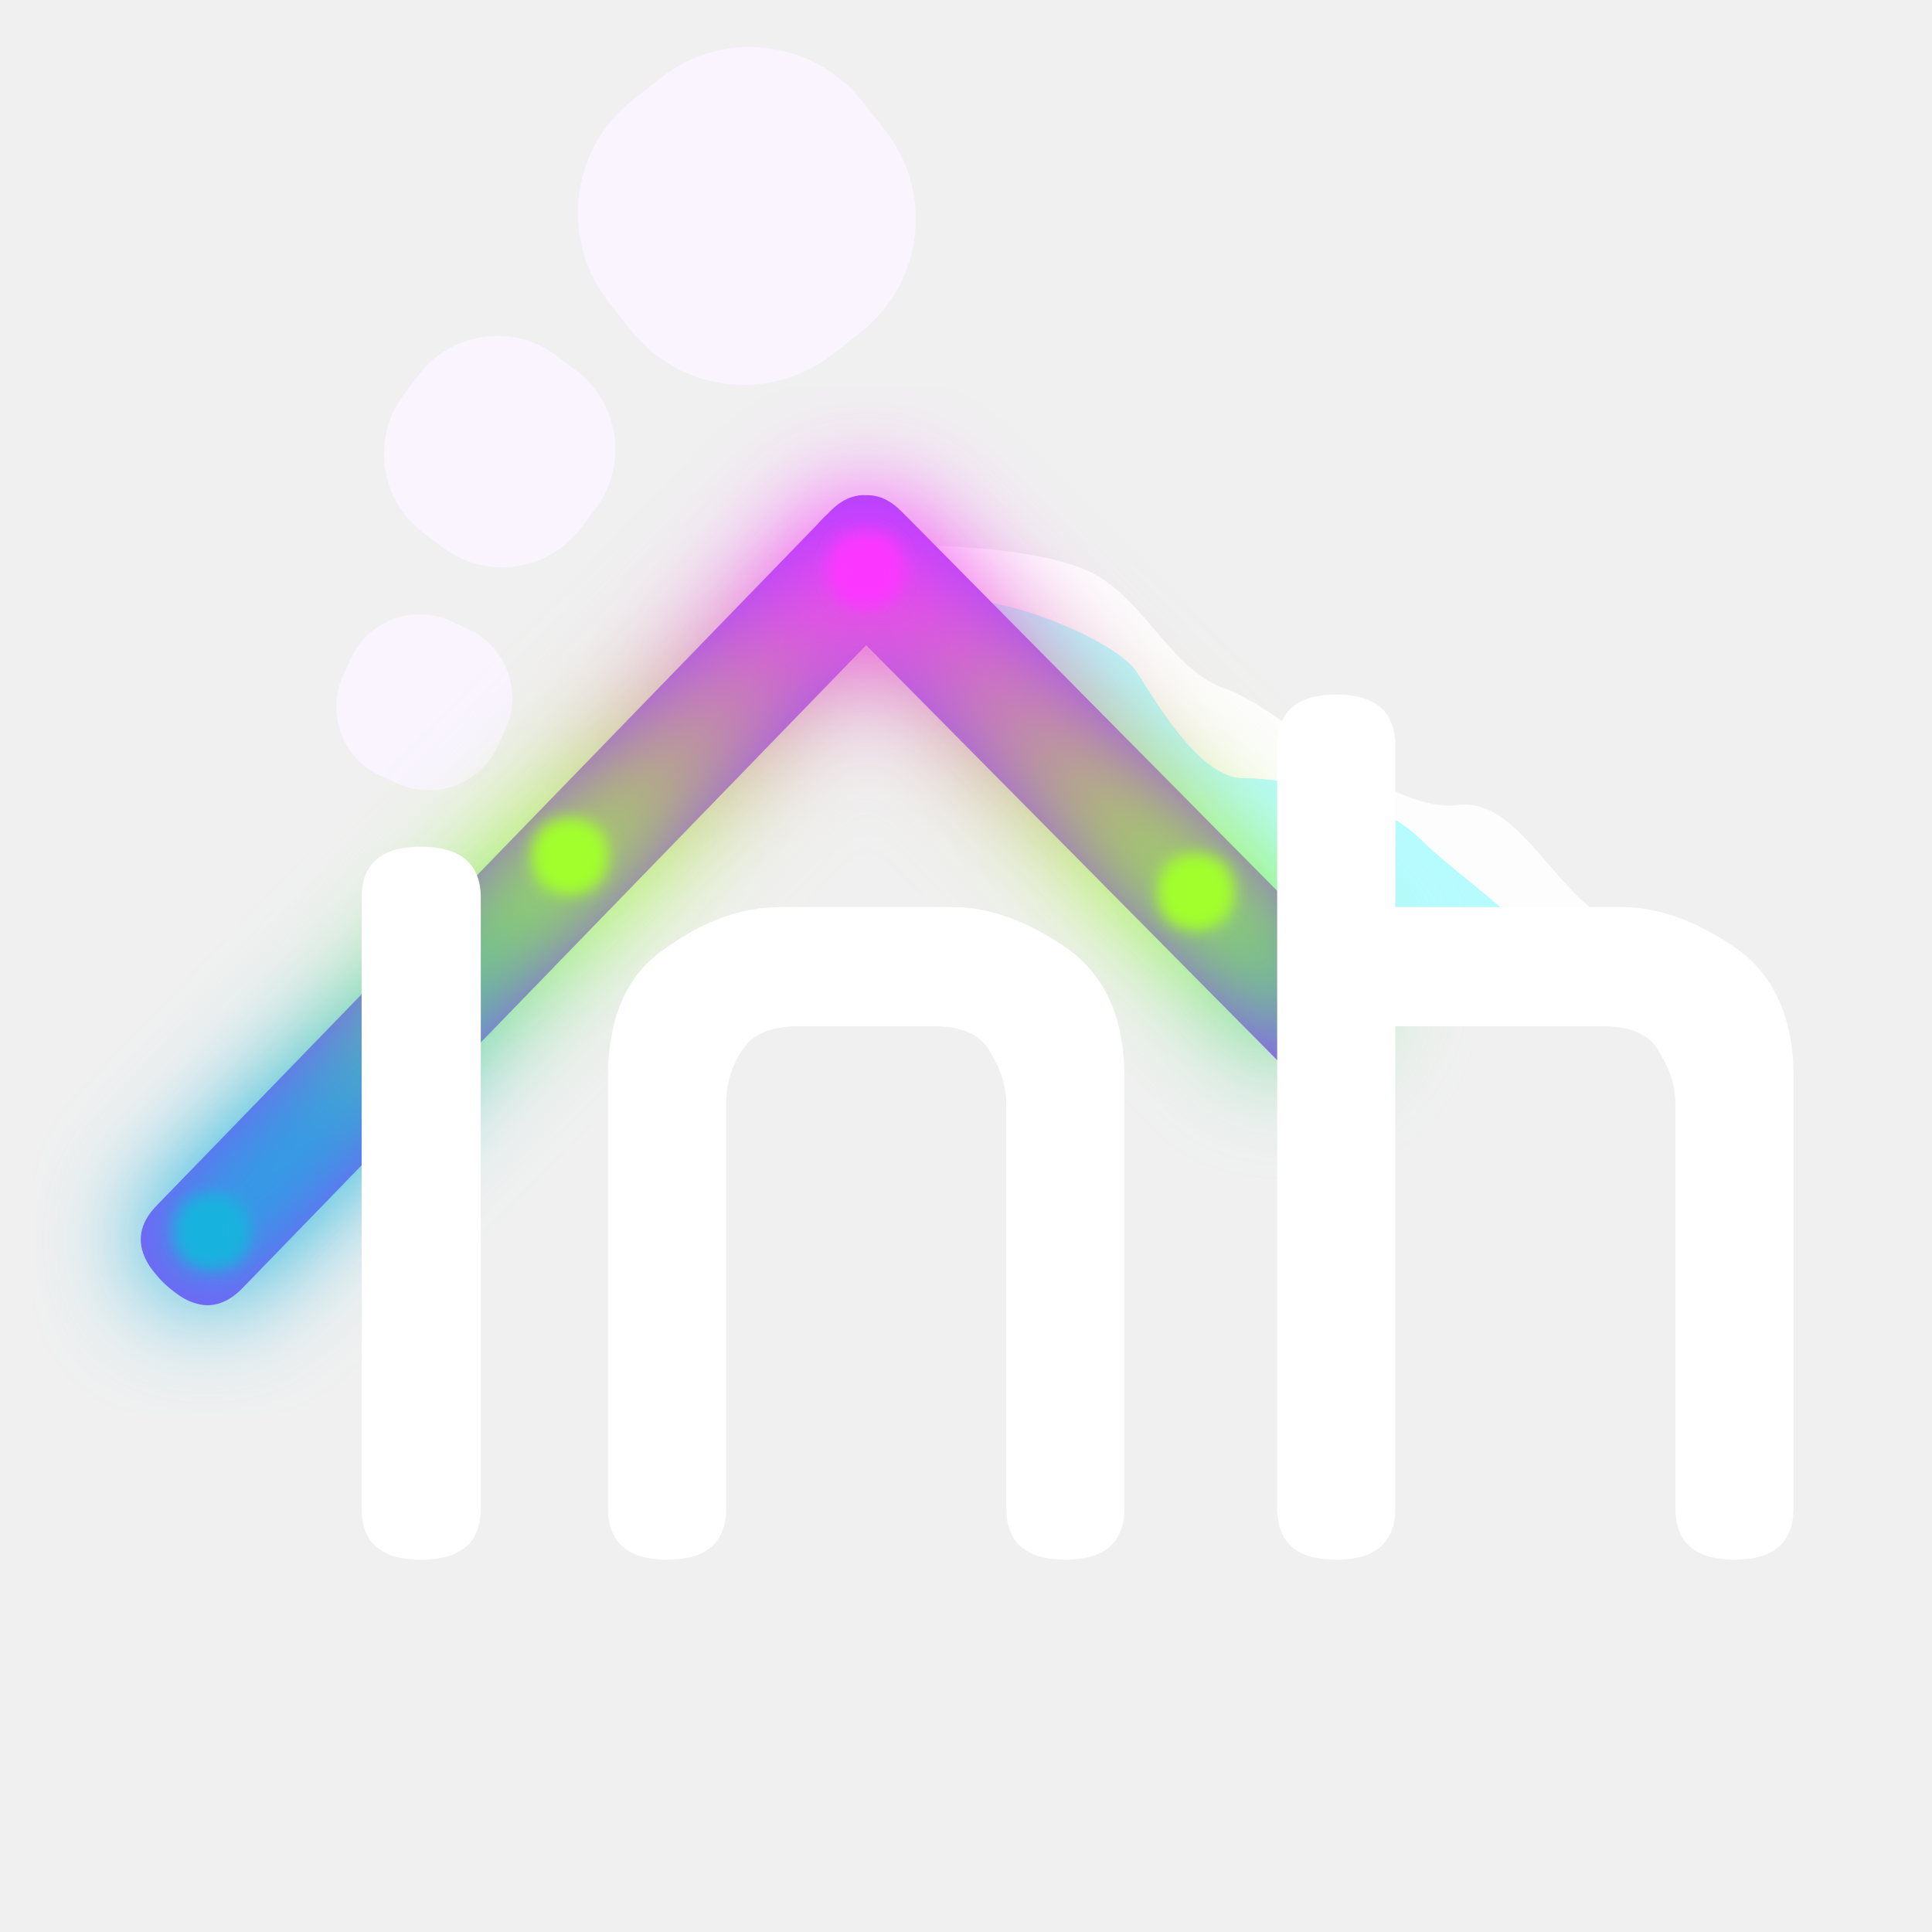
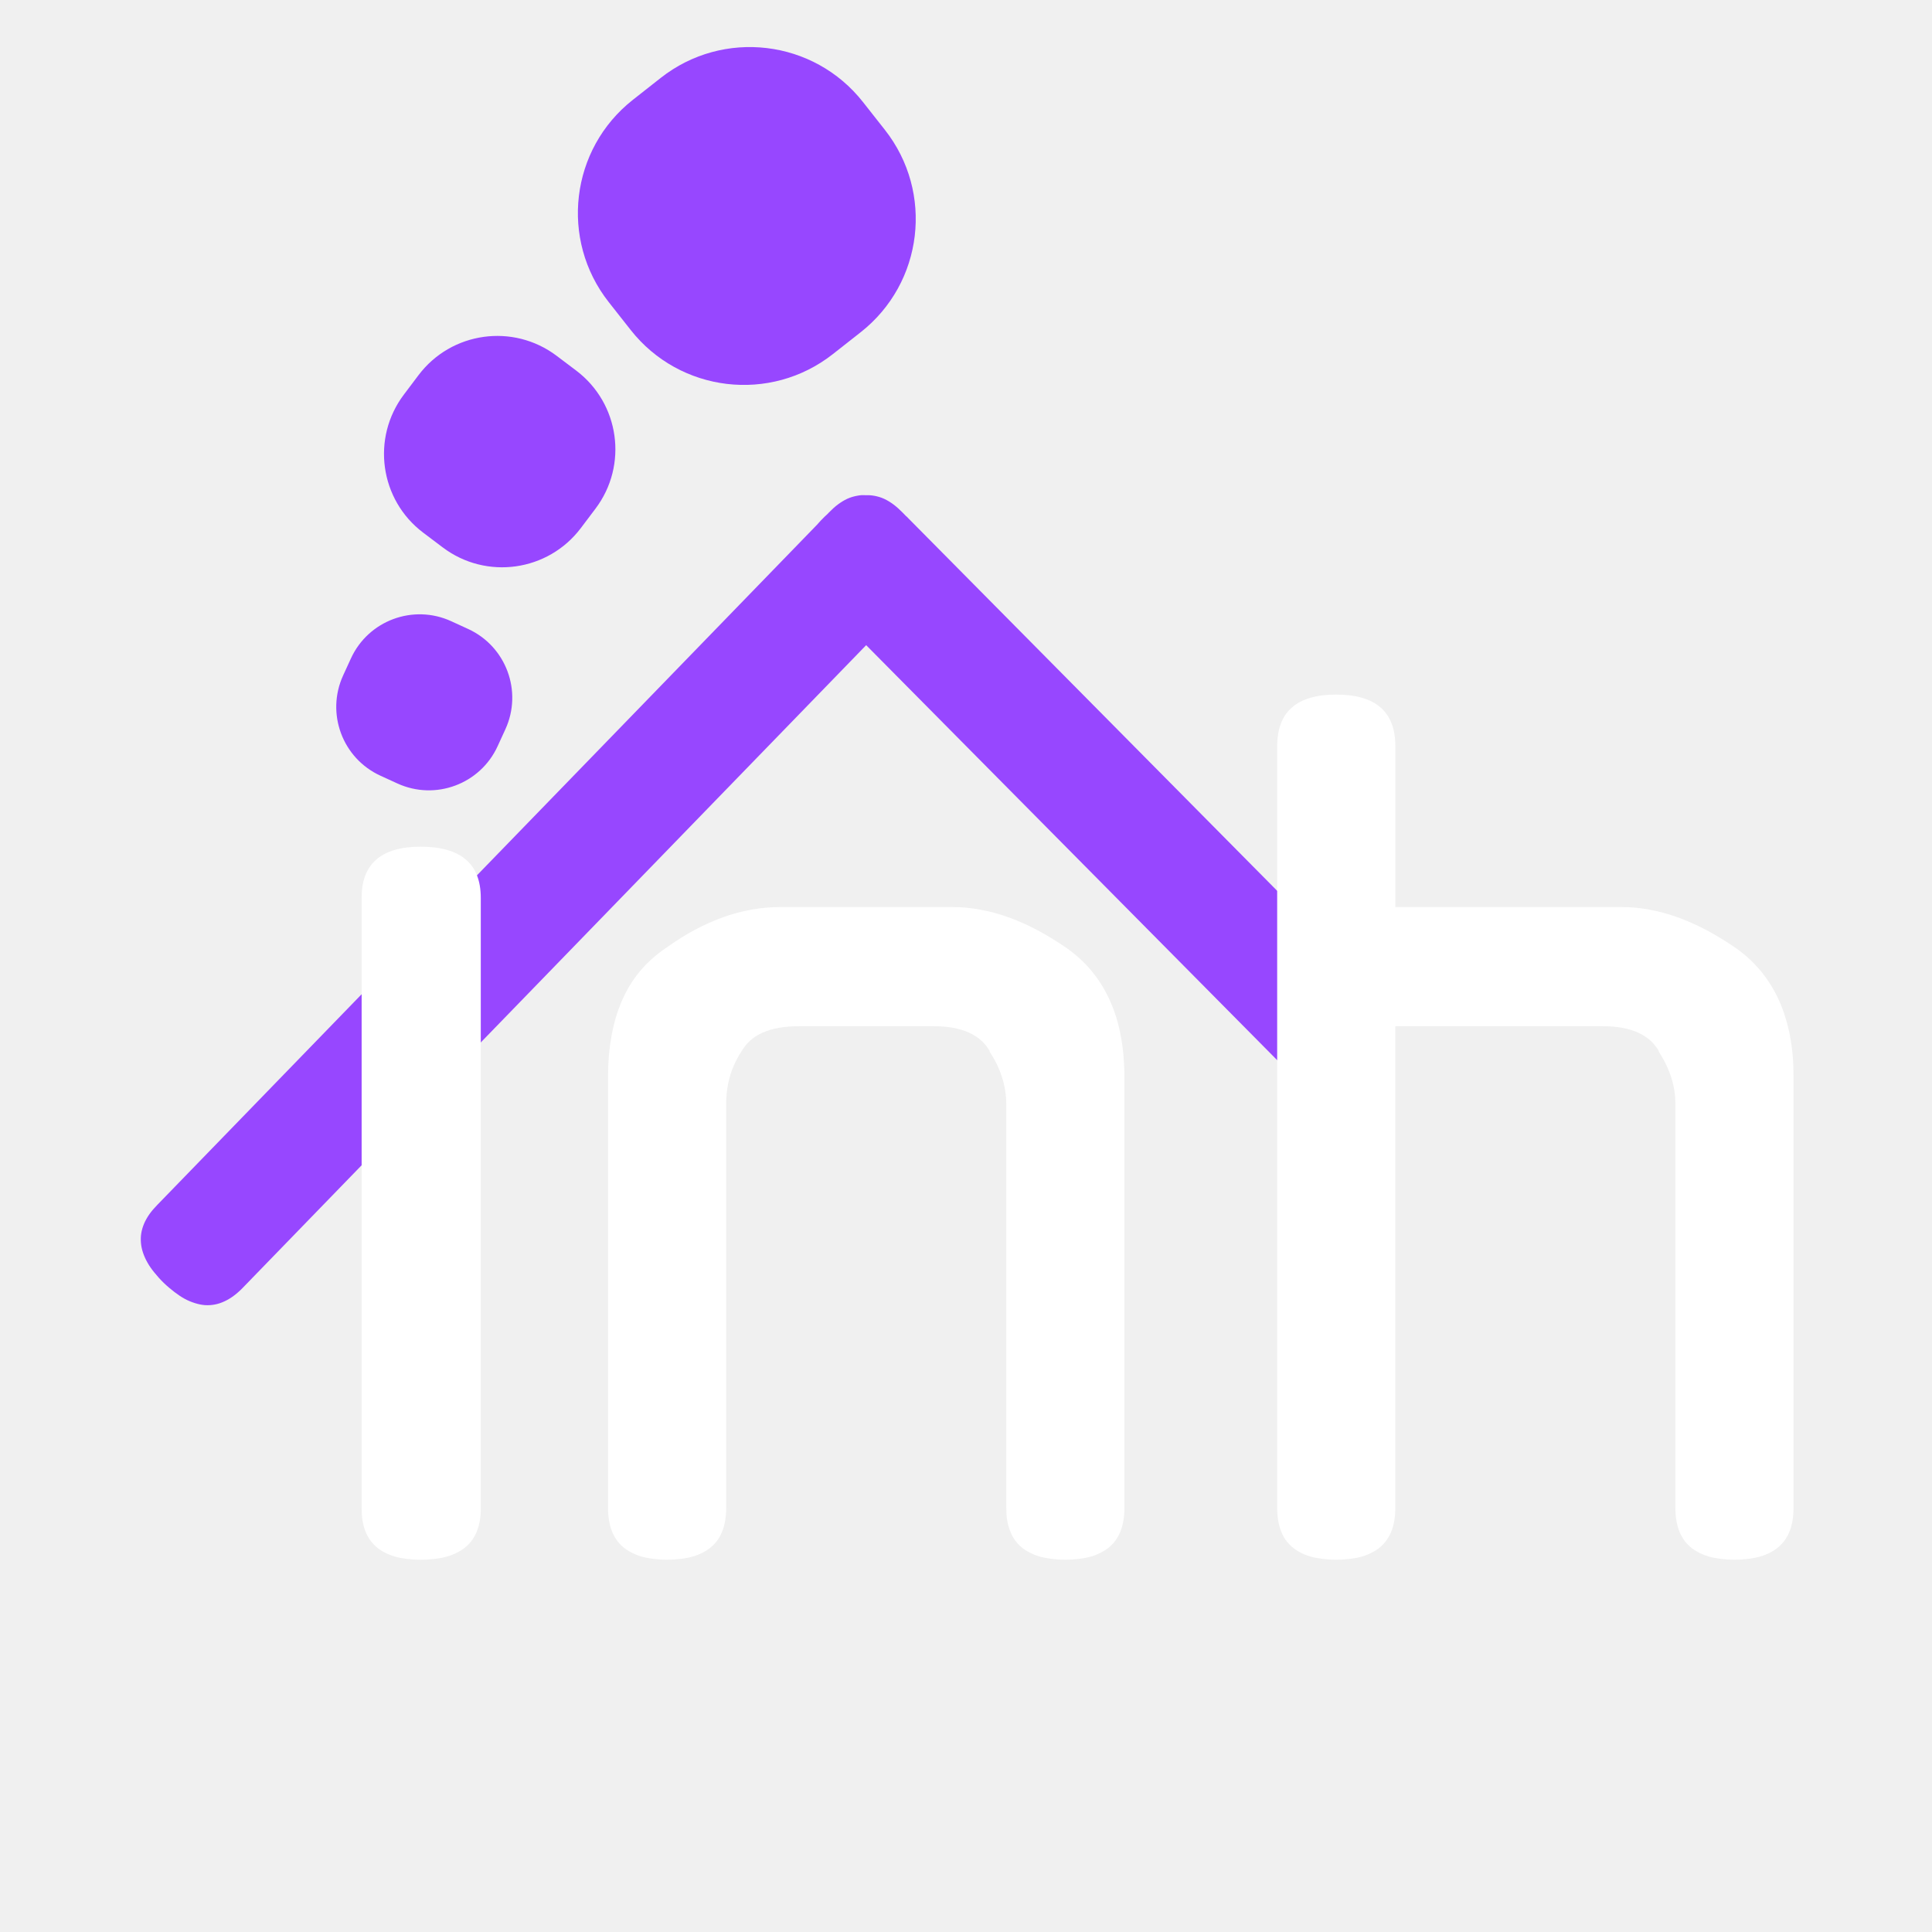
- <svg xmlns="http://www.w3.org/2000/svg" width="108" height="108" viewBox="0 0 108 108" fill="#fff">
-   <g clip-path="url(#clip0_1167_1821)">
-     <g style="mix-blend-mode:screen">
-       <path d="M51.5 30.5C53.667 30.5 58.6 30.8 61 32C64 33.5 65.5 37.5 68.5 38.5C71.5 39.5 77.5 45.5 81.5 45C85.5 44.5 87.5 52 92 52C91.333 52.667 88.7 54.3 83.5 55.5C77 57 71 50 65.5 47.5C61.1 45.5 54.333 35.333 51.5 30.5Z" fill="#D9D9D9" />
-     </g>
-     <path d="M53.5 33.5C57 33.5 62.5 36 63.5 37.5C64.5 39 67 43.5 69.5 43.5C72 43.5 77 44.5 79.5 47C82 49.5 90.5 55 85.5 55.5C80.5 56 64 51 60.5 46C57.7 42 54.667 36 53.5 33.5Z" fill="#B7FBFF" />
+ <svg xmlns="http://www.w3.org/2000/svg" width="108" height="108" viewBox="0 0 108 108" fill="none">
+   <g clip-path="url(#clip0_1167_1780)">
    <path d="M48.151 27.68C48.062 27.686 47.972 27.702 47.883 27.719C47.706 27.754 47.53 27.806 47.356 27.886C47.182 27.967 47.012 28.072 46.842 28.198C46.672 28.324 46.507 28.475 46.341 28.646L46.248 28.743C46.195 28.791 46.142 28.837 46.09 28.889C45.937 29.037 45.8 29.186 45.672 29.333L8.785 67.363C8.619 67.534 8.471 67.704 8.349 67.878C8.229 68.051 8.13 68.225 8.055 68.401C7.98 68.577 7.927 68.758 7.897 68.936C7.867 69.115 7.864 69.295 7.879 69.477C7.894 69.659 7.933 69.838 7.993 70.022C8.054 70.206 8.138 70.393 8.244 70.58C8.348 70.768 8.478 70.95 8.631 71.138C8.783 71.326 8.956 71.522 9.154 71.714C9.354 71.908 9.559 72.078 9.756 72.228C9.952 72.377 10.143 72.508 10.336 72.611C10.528 72.714 10.719 72.79 10.907 72.848C11.095 72.906 11.281 72.946 11.465 72.958C11.649 72.97 11.831 72.957 12.01 72.923C12.19 72.889 12.363 72.831 12.537 72.751C12.713 72.671 12.885 72.569 13.056 72.443C13.226 72.317 13.396 72.17 13.561 71.999L48.419 36.065L71.974 59.848C72.142 60.017 72.309 60.166 72.479 60.292C72.65 60.418 72.823 60.52 72.998 60.6C73.172 60.68 73.351 60.742 73.529 60.776C73.709 60.81 73.891 60.819 74.075 60.807C74.258 60.795 74.44 60.755 74.628 60.697C74.816 60.639 75.007 60.562 75.2 60.46C75.393 60.357 75.583 60.231 75.78 60.082C75.976 59.932 76.181 59.759 76.382 59.563C76.579 59.372 76.752 59.181 76.905 58.992C77.058 58.804 77.186 58.618 77.292 58.43C77.398 58.243 77.481 58.056 77.542 57.872C77.604 57.688 77.645 57.509 77.662 57.327C77.677 57.146 77.669 56.965 77.639 56.786C77.61 56.607 77.556 56.43 77.481 56.254C77.406 56.078 77.308 55.901 77.187 55.727C77.066 55.554 76.924 55.383 76.757 55.213L50.794 28.991C50.76 28.957 50.733 28.924 50.697 28.89C50.681 28.874 50.665 28.865 50.649 28.851L50.451 28.648C50.283 28.479 50.115 28.326 49.946 28.2C49.775 28.074 49.605 27.969 49.431 27.888C49.257 27.807 49.081 27.756 48.904 27.721C48.745 27.69 48.587 27.677 48.425 27.682C48.406 27.681 48.387 27.683 48.368 27.682C48.297 27.68 48.222 27.675 48.151 27.68Z" fill="#9747FF" />
-     <g style="mix-blend-mode:screen">
-       <path d="M26.168 35.159L25.221 34.725C23.098 33.753 20.588 34.686 19.616 36.809L19.182 37.756C18.209 39.879 19.142 42.389 21.266 43.362L22.212 43.795C24.336 44.768 26.846 43.835 27.818 41.712L28.252 40.765C29.224 38.641 28.291 36.132 26.168 35.159Z" fill="#9747FF" />
-       <path d="M23.659 29.778L24.748 30.6C27.179 32.434 30.637 31.95 32.47 29.519L33.288 28.435C35.122 26.004 34.638 22.547 32.207 20.713L31.117 19.891C28.686 18.057 25.229 18.541 23.395 20.972L22.578 22.056C20.744 24.487 21.228 27.945 23.659 29.778Z" fill="#9747FF" />
-       <path d="M46.56 19.793L48.118 18.567C51.613 15.817 52.216 10.756 49.467 7.261L48.24 5.703C45.491 2.209 40.429 1.605 36.935 4.355L35.377 5.581C31.882 8.331 31.279 13.393 34.028 16.887L35.255 18.445C38.004 21.939 43.066 22.543 46.56 19.793Z" fill="#9747FF" />
-     </g>
-     <g filter="url(#filter0_f_1167_1821)">
-       <mask id="path-7-inside-1_1167_1821" fill="white">
-         <path d="M47.883 27.719C47.972 27.702 48.062 27.686 48.151 27.68C48.222 27.675 48.297 27.68 48.368 27.682C48.387 27.683 48.406 27.681 48.425 27.682C48.587 27.677 48.745 27.69 48.904 27.721C49.081 27.756 49.257 27.807 49.431 27.888C49.605 27.969 49.775 28.074 49.946 28.2C50.115 28.326 50.283 28.479 50.451 28.648L50.649 28.851C50.665 28.865 50.681 28.874 50.697 28.89C50.733 28.924 50.76 28.957 50.794 28.991L76.757 55.213L71.974 59.848L48.419 36.065L13.561 71.999C13.396 72.17 13.226 72.317 13.056 72.443C12.885 72.569 12.713 72.671 12.537 72.751C12.363 72.831 12.19 72.889 12.01 72.923C11.831 72.957 11.649 72.97 11.465 72.958C11.281 72.946 11.095 72.906 10.907 72.848C10.719 72.79 10.528 72.714 10.336 72.611C10.143 72.508 9.952 72.377 9.756 72.228C9.559 72.078 9.354 71.908 9.154 71.714C8.956 71.522 8.783 71.326 8.631 71.138C8.478 70.95 8.348 70.768 8.244 70.58C8.138 70.393 8.054 70.206 7.993 70.022C7.933 69.838 7.894 69.659 7.879 69.477C7.864 69.295 7.867 69.115 7.897 68.936C7.927 68.758 7.98 68.577 8.055 68.401C8.13 68.225 8.229 68.051 8.349 67.878C8.471 67.704 8.619 67.534 8.785 67.363L45.672 29.333C45.8 29.186 45.937 29.037 46.09 28.889C46.142 28.837 46.195 28.791 46.248 28.743L46.341 28.646C46.507 28.475 46.672 28.324 46.842 28.198C47.012 28.072 47.182 27.967 47.356 27.886C47.53 27.806 47.706 27.754 47.883 27.719Z" />
-       </mask>
-       <path d="M47.883 27.719C47.972 27.702 48.062 27.686 48.151 27.68C48.222 27.675 48.297 27.68 48.368 27.682C48.387 27.683 48.406 27.681 48.425 27.682C48.587 27.677 48.745 27.69 48.904 27.721C49.081 27.756 49.257 27.807 49.431 27.888C49.605 27.969 49.775 28.074 49.946 28.2C50.115 28.326 50.283 28.479 50.451 28.648L50.649 28.851C50.665 28.865 50.681 28.874 50.697 28.89C50.733 28.924 50.76 28.957 50.794 28.991L76.757 55.213L71.974 59.848L48.419 36.065L13.561 71.999C13.396 72.17 13.226 72.317 13.056 72.443C12.885 72.569 12.713 72.671 12.537 72.751C12.363 72.831 12.19 72.889 12.01 72.923C11.831 72.957 11.649 72.97 11.465 72.958C11.281 72.946 11.095 72.906 10.907 72.848C10.719 72.79 10.528 72.714 10.336 72.611C10.143 72.508 9.952 72.377 9.756 72.228C9.559 72.078 9.354 71.908 9.154 71.714C8.956 71.522 8.783 71.326 8.631 71.138C8.478 70.95 8.348 70.768 8.244 70.58C8.138 70.393 8.054 70.206 7.993 70.022C7.933 69.838 7.894 69.659 7.879 69.477C7.864 69.295 7.867 69.115 7.897 68.936C7.927 68.758 7.98 68.577 8.055 68.401C8.13 68.225 8.229 68.051 8.349 67.878C8.471 67.704 8.619 67.534 8.785 67.363L45.672 29.333C45.8 29.186 45.937 29.037 46.09 28.889C46.142 28.837 46.195 28.791 46.248 28.743L46.341 28.646C46.507 28.475 46.672 28.324 46.842 28.198C47.012 28.072 47.182 27.967 47.356 27.886C47.53 27.806 47.706 27.754 47.883 27.719Z" stroke="url(#paint0_linear_1167_1821)" stroke-width="70" mask="url(#path-7-inside-1_1167_1821)" />
-     </g>
-     <g style="mix-blend-mode:plus-lighter" filter="url(#filter1_f_1167_1821)">
-       <path d="M50.277 32.062L50.277 31.654C50.277 30.741 49.536 30 48.622 30L48.215 30C47.301 30 46.56 30.741 46.56 31.654L46.56 32.062C46.56 32.976 47.301 33.716 48.215 33.716L48.622 33.716C49.536 33.716 50.277 32.976 50.277 32.062Z" fill="#FB37FF" style="mix-blend-mode:hard-light" />
-     </g>
-     <g style="mix-blend-mode:plus-lighter" filter="url(#filter2_f_1167_1821)">
-       <path d="M50.277 32.062L50.277 31.654C50.277 30.741 49.536 30 48.622 30L48.215 30C47.301 30 46.56 30.741 46.56 31.654L46.56 32.062C46.56 32.976 47.301 33.716 48.215 33.716L48.622 33.716C49.536 33.716 50.277 32.976 50.277 32.062Z" fill="#FB37FF" style="mix-blend-mode:hard-light" />
-     </g>
-     <g style="mix-blend-mode:plus-lighter" filter="url(#filter3_f_1167_1821)">
-       <path d="M33.716 48.062L33.716 47.654C33.716 46.741 32.976 46 32.062 46L31.654 46C30.741 46 30 46.741 30 47.654L30 48.062C30 48.976 30.741 49.716 31.654 49.716L32.062 49.716C32.976 49.716 33.716 48.976 33.716 48.062Z" fill="#A2FF2C" style="mix-blend-mode:hard-light" />
-     </g>
-     <g style="mix-blend-mode:plus-lighter" filter="url(#filter4_f_1167_1821)">
-       <path d="M33.716 48.062L33.716 47.654C33.716 46.741 32.976 46 32.062 46L31.654 46C30.741 46 30 46.741 30 47.654L30 48.062C30 48.976 30.741 49.716 31.654 49.716L32.062 49.716C32.976 49.716 33.716 48.976 33.716 48.062Z" fill="#A2FF2C" style="mix-blend-mode:hard-light" />
-     </g>
-     <g style="mix-blend-mode:plus-lighter" filter="url(#filter5_f_1167_1821)">
-       <path d="M68.716 50.062L68.716 49.654C68.716 48.741 67.976 48 67.062 48L66.654 48C65.741 48 65 48.741 65 49.654L65 50.062C65 50.976 65.741 51.716 66.654 51.716L67.062 51.716C67.976 51.716 68.716 50.976 68.716 50.062Z" fill="#A2FF2C" style="mix-blend-mode:hard-light" />
-     </g>
-     <g style="mix-blend-mode:plus-lighter" filter="url(#filter6_f_1167_1821)">
-       <path d="M68.716 50.062L68.716 49.654C68.716 48.741 67.976 48 67.062 48L66.654 48C65.741 48 65 48.741 65 49.654L65 50.062C65 50.976 65.741 51.716 66.654 51.716L67.062 51.716C67.976 51.716 68.716 50.976 68.716 50.062Z" fill="#A2FF2C" style="mix-blend-mode:hard-light" />
-     </g>
-     <g style="mix-blend-mode:plus-lighter" filter="url(#filter7_f_1167_1821)">
-       <path d="M13.716 69.062L13.716 68.654C13.716 67.741 12.976 67 12.062 67L11.654 67C10.741 67 10 67.741 10 68.654L10 69.062C10 69.976 10.741 70.716 11.654 70.716L12.062 70.716C12.976 70.716 13.716 69.976 13.716 69.062Z" fill="#18B2DE" style="mix-blend-mode:hard-light" />
-     </g>
-     <g style="mix-blend-mode:plus-lighter" filter="url(#filter8_f_1167_1821)">
-       <path d="M13.716 69.062L13.716 68.654C13.716 67.741 12.976 67 12.062 67L11.654 67C10.741 67 10 67.741 10 68.654L10 69.062C10 69.976 10.741 70.716 11.654 70.716L12.062 70.716C12.976 70.716 13.716 69.976 13.716 69.062Z" fill="#18B2DE" style="mix-blend-mode:hard-light" />
-     </g>
-     <path d="M23.514 47.331C23.794 47.331 24.06 47.345 24.305 47.375C24.55 47.404 24.776 47.45 24.986 47.51C25.196 47.569 25.387 47.643 25.562 47.733C25.737 47.822 25.897 47.928 26.036 48.047C26.177 48.166 26.301 48.3 26.405 48.45C26.51 48.598 26.595 48.76 26.665 48.938C26.735 49.117 26.788 49.311 26.823 49.519C26.858 49.728 26.876 49.953 26.876 50.192V84.327C26.876 84.566 26.858 84.791 26.823 84.999C26.788 85.208 26.735 85.402 26.665 85.58C26.595 85.759 26.511 85.925 26.405 86.073C26.301 86.222 26.177 86.356 26.036 86.475C25.896 86.594 25.737 86.696 25.562 86.785C25.387 86.874 25.196 86.953 24.986 87.012C24.776 87.073 24.55 87.114 24.305 87.143C24.06 87.172 23.794 87.191 23.514 87.191C23.239 87.191 22.981 87.172 22.74 87.143C22.5 87.114 22.279 87.074 22.072 87.012C21.865 86.952 21.676 86.874 21.505 86.785C21.333 86.696 21.176 86.595 21.039 86.475C20.901 86.356 20.782 86.222 20.678 86.073C20.575 85.925 20.488 85.759 20.419 85.58C20.35 85.402 20.3 85.208 20.265 84.999C20.231 84.791 20.216 84.565 20.216 84.327V50.192C20.216 49.953 20.23 49.728 20.265 49.519C20.299 49.311 20.35 49.117 20.419 48.938C20.488 48.76 20.575 48.598 20.678 48.45C20.781 48.301 20.901 48.167 21.039 48.047C21.176 47.928 21.333 47.822 21.505 47.733C21.676 47.643 21.865 47.569 22.072 47.51C22.279 47.45 22.5 47.404 22.74 47.375C22.981 47.345 23.239 47.331 23.514 47.331Z" />
-     <path d="M43.59 50.706C43.325 50.706 43.06 50.718 42.795 50.741C42.53 50.765 42.265 50.803 42 50.851C41.735 50.899 41.469 50.956 41.205 51.027C40.94 51.099 40.674 51.183 40.41 51.278C40.145 51.373 39.879 51.48 39.615 51.599C39.349 51.718 39.084 51.847 38.82 51.99C38.554 52.133 38.289 52.289 38.025 52.456C37.759 52.622 37.498 52.797 37.234 52.987C36.954 53.177 36.689 53.381 36.447 53.598C36.205 53.816 35.979 54.047 35.774 54.292C35.569 54.537 35.384 54.797 35.217 55.07C35.049 55.342 34.903 55.627 34.773 55.927C34.642 56.227 34.528 56.54 34.43 56.867C34.332 57.195 34.253 57.537 34.188 57.891C34.124 58.246 34.072 58.616 34.039 58.999C34.006 59.381 33.99 59.779 33.99 60.189V84.306C33.99 84.546 34.009 84.773 34.043 84.983C34.077 85.193 34.128 85.388 34.197 85.567C34.266 85.748 34.353 85.914 34.456 86.064C34.559 86.214 34.679 86.348 34.817 86.468C34.955 86.588 35.111 86.69 35.283 86.78C35.455 86.87 35.643 86.948 35.85 87.009C36.057 87.069 36.278 87.111 36.518 87.141C36.758 87.171 37.016 87.189 37.291 87.189C37.566 87.189 37.825 87.171 38.065 87.141C38.306 87.111 38.531 87.069 38.738 87.009C38.945 86.948 39.133 86.87 39.305 86.78C39.477 86.69 39.629 86.588 39.767 86.468C39.905 86.348 40.029 86.214 40.132 86.064C40.235 85.914 40.318 85.748 40.387 85.567C40.456 85.387 40.506 85.193 40.541 84.983C40.575 84.773 40.593 84.546 40.593 84.306V61.741C40.593 61.461 40.611 61.191 40.646 60.928C40.681 60.665 40.735 60.413 40.804 60.168C40.874 59.923 40.964 59.688 41.068 59.46C41.173 59.233 41.293 59.011 41.433 58.801C41.498 58.681 41.575 58.573 41.657 58.467C41.74 58.362 41.83 58.263 41.929 58.173C42.03 58.083 42.137 58.002 42.254 57.927C42.372 57.852 42.498 57.785 42.632 57.725C42.767 57.664 42.914 57.612 43.067 57.566C43.22 57.522 43.381 57.482 43.55 57.453C43.72 57.423 43.899 57.402 44.086 57.387C44.273 57.372 44.47 57.365 44.675 57.365H52.172C52.371 57.365 52.565 57.372 52.747 57.387C52.93 57.402 53.104 57.423 53.27 57.453C53.437 57.482 53.595 57.522 53.745 57.566C53.895 57.612 54.034 57.664 54.167 57.725C54.299 57.785 54.424 57.852 54.54 57.927C54.656 58.002 54.762 58.084 54.861 58.173C54.959 58.263 55.051 58.362 55.133 58.467C55.214 58.572 55.288 58.681 55.352 58.801L55.291 58.744C55.451 58.984 55.593 59.225 55.713 59.47C55.833 59.715 55.931 59.962 56.011 60.212C56.091 60.462 56.151 60.717 56.191 60.972C56.231 61.227 56.253 61.482 56.253 61.741V84.306C56.253 84.546 56.266 84.773 56.301 84.983C56.335 85.193 56.391 85.388 56.459 85.567C56.528 85.748 56.611 85.914 56.715 86.064C56.817 86.214 56.937 86.348 57.075 86.468C57.213 86.588 57.369 86.69 57.541 86.78C57.713 86.87 57.902 86.948 58.108 87.009C58.315 87.069 58.54 87.111 58.781 87.141C59.022 87.171 59.279 87.189 59.555 87.189C59.829 87.189 60.088 87.171 60.329 87.141C60.569 87.111 60.79 87.069 60.996 87.009C61.203 86.948 61.392 86.87 61.563 86.78C61.735 86.69 61.892 86.588 62.029 86.468C62.167 86.348 62.286 86.214 62.39 86.064C62.493 85.914 62.581 85.748 62.649 85.567C62.718 85.387 62.768 85.193 62.803 84.983C62.837 84.773 62.856 84.546 62.856 84.306V60.189C62.856 59.779 62.837 59.38 62.803 58.999C62.769 58.616 62.717 58.246 62.649 57.891C62.582 57.537 62.501 57.195 62.398 56.867C62.297 56.54 62.177 56.227 62.042 55.927C61.907 55.627 61.758 55.343 61.59 55.07C61.421 54.798 61.234 54.537 61.032 54.292C60.83 54.047 60.609 53.815 60.373 53.598C60.136 53.38 59.882 53.177 59.613 52.987C59.338 52.797 59.063 52.621 58.791 52.456C58.519 52.29 58.248 52.133 57.978 51.99C57.709 51.847 57.441 51.718 57.174 51.599C56.906 51.479 56.639 51.372 56.373 51.278C56.108 51.183 55.845 51.099 55.583 51.027C55.32 50.956 55.06 50.899 54.8 50.851C54.54 50.803 54.28 50.765 54.022 50.741C53.764 50.718 53.508 50.706 53.253 50.706H43.59Z" />
-     <path d="M74.697 38.828C74.422 38.828 74.164 38.842 73.923 38.872C73.683 38.902 73.457 38.949 73.251 39.008C73.044 39.069 72.855 39.143 72.683 39.233C72.512 39.323 72.359 39.429 72.222 39.549C72.084 39.669 71.96 39.803 71.857 39.953C71.754 40.103 71.671 40.27 71.602 40.45C71.533 40.63 71.483 40.824 71.448 41.034C71.414 41.244 71.395 41.466 71.395 41.707V84.307C71.395 84.547 71.414 84.774 71.448 84.984C71.482 85.194 71.533 85.389 71.602 85.568C71.671 85.749 71.753 85.915 71.857 86.065C71.96 86.215 72.084 86.349 72.222 86.469C72.359 86.589 72.511 86.691 72.683 86.781C72.855 86.871 73.044 86.949 73.251 87.01C73.457 87.07 73.683 87.112 73.923 87.141C74.164 87.171 74.422 87.19 74.697 87.19C74.972 87.19 75.23 87.171 75.471 87.141C75.712 87.112 75.933 87.07 76.138 87.01C76.345 86.949 76.534 86.871 76.706 86.781C76.877 86.691 77.034 86.589 77.172 86.469C77.309 86.349 77.429 86.215 77.532 86.065C77.635 85.915 77.723 85.749 77.792 85.568C77.861 85.388 77.911 85.194 77.946 84.984C77.98 84.774 77.998 84.547 77.998 84.307V57.364L89.578 57.365C89.778 57.365 89.971 57.372 90.154 57.387C90.337 57.402 90.511 57.423 90.677 57.453C90.844 57.482 91.002 57.522 91.151 57.567C91.301 57.612 91.441 57.664 91.573 57.725C91.706 57.785 91.827 57.852 91.942 57.927C92.058 58.002 92.168 58.084 92.267 58.173C92.366 58.263 92.453 58.362 92.535 58.467C92.617 58.572 92.69 58.681 92.754 58.801L92.697 58.744C92.857 58.984 92.995 59.225 93.115 59.47C93.235 59.715 93.338 59.962 93.418 60.212C93.499 60.462 93.559 60.717 93.599 60.972C93.639 61.227 93.656 61.482 93.656 61.741V84.306C93.656 84.546 93.674 84.773 93.709 84.983C93.743 85.193 93.793 85.388 93.862 85.567C93.931 85.748 94.019 85.914 94.122 86.064C94.225 86.214 94.345 86.348 94.482 86.468C94.62 86.588 94.777 86.69 94.948 86.78C95.12 86.87 95.309 86.948 95.516 87.009C95.722 87.069 95.943 87.111 96.183 87.141C96.424 87.171 96.681 87.189 96.957 87.189C97.232 87.189 97.489 87.171 97.731 87.141C97.972 87.111 98.197 87.069 98.403 87.009C98.61 86.948 98.798 86.87 98.971 86.78C99.142 86.69 99.295 86.588 99.433 86.468C99.57 86.348 99.689 86.214 99.793 86.064C99.896 85.914 99.984 85.748 100.052 85.567C100.121 85.387 100.171 85.193 100.206 84.983C100.24 84.773 100.259 84.546 100.259 84.306V60.189C100.259 59.779 100.245 59.38 100.211 58.999C100.177 58.616 100.125 58.246 100.057 57.891C99.99 57.537 99.903 57.195 99.802 56.867C99.7 56.54 99.585 56.227 99.45 55.927C99.315 55.627 99.162 55.343 98.994 55.07C98.825 54.798 98.638 54.537 98.436 54.292C98.233 54.047 98.017 53.815 97.781 53.598C97.545 53.38 97.291 53.177 97.021 52.987C96.746 52.797 96.471 52.621 96.199 52.456C95.927 52.289 95.656 52.133 95.386 51.99C95.116 51.847 94.846 51.718 94.578 51.599C94.31 51.479 94.047 51.372 93.782 51.278C93.517 51.183 93.249 51.099 92.987 51.027C92.725 50.956 92.465 50.899 92.205 50.851C91.945 50.803 91.685 50.765 91.427 50.741C91.169 50.718 90.918 50.706 90.662 50.706H78.002V41.707C78.002 41.467 77.983 41.244 77.949 41.034C77.915 40.824 77.864 40.629 77.795 40.45C77.726 40.27 77.639 40.103 77.536 39.953C77.433 39.803 77.313 39.669 77.175 39.549C77.037 39.429 76.881 39.323 76.709 39.233C76.537 39.143 76.349 39.069 76.142 39.008C75.935 38.948 75.714 38.902 75.474 38.872C75.234 38.843 74.972 38.828 74.697 38.828Z" />
+     <path d="M26.168 35.159L25.221 34.725C23.098 33.753 20.588 34.686 19.616 36.809L19.182 37.756C18.209 39.879 19.142 42.389 21.266 43.362L22.212 43.795C24.336 44.768 26.846 43.835 27.818 41.712L28.252 40.765C29.224 38.641 28.291 36.132 26.168 35.159Z" fill="#9747FF" />
+     <path d="M23.659 29.778L24.748 30.6C27.179 32.434 30.637 31.95 32.47 29.519L33.288 28.435C35.122 26.004 34.638 22.547 32.207 20.713L31.117 19.891C28.686 18.057 25.229 18.541 23.395 20.972L22.578 22.056C20.744 24.487 21.228 27.945 23.659 29.778Z" fill="#9747FF" />
+     <path d="M46.56 19.793L48.118 18.567C51.613 15.817 52.216 10.756 49.467 7.261L48.24 5.703C45.491 2.209 40.429 1.605 36.935 4.355L35.377 5.581C31.882 8.331 31.279 13.393 34.028 16.887L35.255 18.445C38.004 21.939 43.066 22.543 46.56 19.793Z" fill="#9747FF" />
+     <path d="M23.514 47.331C23.794 47.331 24.06 47.345 24.305 47.375C24.55 47.404 24.776 47.45 24.986 47.51C25.196 47.569 25.387 47.643 25.562 47.733C25.737 47.822 25.897 47.928 26.036 48.047C26.177 48.166 26.301 48.3 26.405 48.45C26.51 48.598 26.595 48.76 26.665 48.938C26.735 49.117 26.788 49.311 26.823 49.519C26.858 49.728 26.876 49.953 26.876 50.192V84.327C26.876 84.566 26.858 84.791 26.823 84.999C26.788 85.208 26.735 85.402 26.665 85.58C26.595 85.759 26.511 85.925 26.405 86.073C26.301 86.222 26.177 86.356 26.036 86.475C25.896 86.594 25.737 86.696 25.562 86.785C25.387 86.874 25.196 86.953 24.986 87.012C24.776 87.073 24.55 87.114 24.305 87.143C24.06 87.172 23.794 87.191 23.514 87.191C23.239 87.191 22.981 87.172 22.74 87.143C22.5 87.114 22.279 87.074 22.072 87.012C21.865 86.952 21.676 86.874 21.505 86.785C21.333 86.696 21.176 86.595 21.039 86.475C20.901 86.356 20.782 86.222 20.678 86.073C20.575 85.925 20.488 85.759 20.419 85.58C20.35 85.402 20.3 85.208 20.265 84.999C20.231 84.791 20.216 84.565 20.216 84.327V50.192C20.216 49.953 20.23 49.728 20.265 49.519C20.299 49.311 20.35 49.117 20.419 48.938C20.488 48.76 20.575 48.598 20.678 48.45C20.781 48.301 20.901 48.167 21.039 48.047C21.176 47.928 21.333 47.822 21.505 47.733C21.676 47.643 21.865 47.569 22.072 47.51C22.279 47.45 22.5 47.404 22.74 47.375C22.981 47.345 23.239 47.331 23.514 47.331Z" fill="white" />
+     <path d="M43.59 50.706C43.325 50.706 43.06 50.718 42.795 50.741C42.53 50.765 42.265 50.803 42 50.851C41.735 50.899 41.469 50.956 41.205 51.027C40.94 51.099 40.674 51.183 40.41 51.278C40.145 51.373 39.879 51.48 39.615 51.599C39.349 51.718 39.084 51.847 38.82 51.99C38.554 52.133 38.289 52.289 38.025 52.456C37.759 52.622 37.498 52.797 37.234 52.987C36.954 53.177 36.689 53.381 36.447 53.598C36.205 53.816 35.979 54.047 35.774 54.292C35.569 54.537 35.384 54.797 35.217 55.07C35.049 55.342 34.903 55.627 34.773 55.927C34.642 56.227 34.528 56.54 34.43 56.867C34.332 57.195 34.253 57.537 34.188 57.891C34.124 58.246 34.072 58.616 34.039 58.999C34.006 59.381 33.99 59.779 33.99 60.189V84.306C33.99 84.546 34.009 84.773 34.043 84.983C34.077 85.193 34.128 85.388 34.197 85.567C34.266 85.748 34.353 85.914 34.456 86.064C34.559 86.214 34.679 86.348 34.817 86.468C34.955 86.588 35.111 86.69 35.283 86.78C35.455 86.87 35.643 86.948 35.85 87.009C36.057 87.069 36.278 87.111 36.518 87.141C36.758 87.171 37.016 87.189 37.291 87.189C37.566 87.189 37.825 87.171 38.065 87.141C38.306 87.111 38.531 87.069 38.738 87.009C38.945 86.948 39.133 86.87 39.305 86.78C39.477 86.69 39.629 86.588 39.767 86.468C39.905 86.348 40.029 86.214 40.132 86.064C40.235 85.914 40.318 85.748 40.387 85.567C40.456 85.387 40.506 85.193 40.541 84.983C40.575 84.773 40.593 84.546 40.593 84.306V61.741C40.593 61.461 40.611 61.191 40.646 60.928C40.681 60.665 40.735 60.413 40.804 60.168C40.874 59.923 40.964 59.688 41.068 59.46C41.173 59.233 41.293 59.011 41.433 58.801C41.498 58.681 41.575 58.573 41.657 58.467C41.74 58.362 41.83 58.263 41.929 58.173C42.03 58.083 42.137 58.002 42.254 57.927C42.372 57.852 42.498 57.785 42.632 57.725C42.767 57.664 42.914 57.612 43.067 57.566C43.22 57.522 43.381 57.482 43.55 57.453C43.72 57.423 43.899 57.402 44.086 57.387C44.273 57.372 44.47 57.365 44.675 57.365H52.172C52.371 57.365 52.565 57.372 52.747 57.387C52.93 57.402 53.104 57.423 53.27 57.453C53.437 57.482 53.595 57.522 53.745 57.566C53.895 57.612 54.034 57.664 54.167 57.725C54.299 57.785 54.424 57.852 54.54 57.927C54.656 58.002 54.762 58.084 54.861 58.173C54.959 58.263 55.051 58.362 55.133 58.467C55.214 58.572 55.288 58.681 55.352 58.801L55.291 58.744C55.451 58.984 55.593 59.225 55.713 59.47C55.833 59.715 55.931 59.962 56.011 60.212C56.091 60.462 56.151 60.717 56.191 60.972C56.231 61.227 56.253 61.482 56.253 61.741V84.306C56.253 84.546 56.266 84.773 56.301 84.983C56.335 85.193 56.391 85.388 56.459 85.567C56.528 85.748 56.611 85.914 56.715 86.064C56.817 86.214 56.937 86.348 57.075 86.468C57.213 86.588 57.369 86.69 57.541 86.78C57.713 86.87 57.902 86.948 58.108 87.009C58.315 87.069 58.54 87.111 58.781 87.141C59.022 87.171 59.279 87.189 59.555 87.189C59.829 87.189 60.088 87.171 60.329 87.141C60.569 87.111 60.79 87.069 60.996 87.009C61.203 86.948 61.392 86.87 61.563 86.78C61.735 86.69 61.892 86.588 62.029 86.468C62.167 86.348 62.286 86.214 62.39 86.064C62.493 85.914 62.581 85.748 62.649 85.567C62.718 85.387 62.768 85.193 62.803 84.983C62.837 84.773 62.856 84.546 62.856 84.306V60.189C62.856 59.779 62.837 59.38 62.803 58.999C62.769 58.616 62.717 58.246 62.649 57.891C62.582 57.537 62.501 57.195 62.398 56.867C62.297 56.54 62.177 56.227 62.042 55.927C61.907 55.627 61.758 55.343 61.59 55.07C61.421 54.798 61.234 54.537 61.032 54.292C60.83 54.047 60.609 53.815 60.373 53.598C60.136 53.38 59.882 53.177 59.613 52.987C59.338 52.797 59.063 52.621 58.791 52.456C58.519 52.29 58.248 52.133 57.978 51.99C57.709 51.847 57.441 51.718 57.174 51.599C56.906 51.479 56.639 51.372 56.373 51.278C56.108 51.183 55.845 51.099 55.583 51.027C55.32 50.956 55.06 50.899 54.8 50.851C54.54 50.803 54.28 50.765 54.022 50.741C53.764 50.718 53.508 50.706 53.253 50.706H43.59Z" fill="white" />
+     <path d="M74.697 38.828C74.422 38.828 74.164 38.842 73.923 38.872C73.683 38.902 73.457 38.949 73.251 39.008C73.044 39.069 72.855 39.143 72.683 39.233C72.512 39.323 72.359 39.429 72.222 39.549C72.084 39.669 71.96 39.803 71.857 39.953C71.754 40.103 71.671 40.27 71.602 40.45C71.533 40.63 71.483 40.824 71.448 41.034C71.414 41.244 71.395 41.466 71.395 41.707V84.307C71.395 84.547 71.414 84.774 71.448 84.984C71.482 85.194 71.533 85.389 71.602 85.568C71.671 85.749 71.753 85.915 71.857 86.065C71.96 86.215 72.084 86.349 72.222 86.469C72.359 86.589 72.511 86.691 72.683 86.781C72.855 86.871 73.044 86.949 73.251 87.01C73.457 87.07 73.683 87.112 73.923 87.141C74.164 87.171 74.422 87.19 74.697 87.19C74.972 87.19 75.23 87.171 75.471 87.141C75.712 87.112 75.933 87.07 76.138 87.01C76.345 86.949 76.534 86.871 76.706 86.781C76.877 86.691 77.034 86.589 77.172 86.469C77.309 86.349 77.429 86.215 77.532 86.065C77.635 85.915 77.723 85.749 77.792 85.568C77.861 85.388 77.911 85.194 77.946 84.984C77.98 84.774 77.998 84.547 77.998 84.307V57.364L89.578 57.365C89.778 57.365 89.971 57.372 90.154 57.387C90.337 57.402 90.511 57.423 90.677 57.453C90.844 57.482 91.002 57.522 91.151 57.567C91.301 57.612 91.441 57.664 91.573 57.725C91.706 57.785 91.827 57.852 91.942 57.927C92.058 58.002 92.168 58.084 92.267 58.173C92.366 58.263 92.453 58.362 92.535 58.467C92.617 58.572 92.69 58.681 92.754 58.801L92.697 58.744C92.857 58.984 92.995 59.225 93.115 59.47C93.235 59.715 93.338 59.962 93.418 60.212C93.499 60.462 93.559 60.717 93.599 60.972C93.639 61.227 93.656 61.482 93.656 61.741V84.306C93.656 84.546 93.674 84.773 93.709 84.983C93.743 85.193 93.793 85.388 93.862 85.567C93.931 85.748 94.019 85.914 94.122 86.064C94.225 86.214 94.345 86.348 94.482 86.468C94.62 86.588 94.777 86.69 94.948 86.78C95.12 86.87 95.309 86.948 95.516 87.009C95.722 87.069 95.943 87.111 96.183 87.141C96.424 87.171 96.681 87.189 96.957 87.189C97.232 87.189 97.489 87.171 97.731 87.141C97.972 87.111 98.197 87.069 98.403 87.009C98.61 86.948 98.798 86.87 98.971 86.78C99.142 86.69 99.295 86.588 99.433 86.468C99.57 86.348 99.689 86.214 99.793 86.064C99.896 85.914 99.984 85.748 100.052 85.567C100.121 85.387 100.171 85.193 100.206 84.983C100.24 84.773 100.259 84.546 100.259 84.306V60.189C100.259 59.779 100.245 59.38 100.211 58.999C100.177 58.616 100.125 58.246 100.057 57.891C99.99 57.537 99.903 57.195 99.802 56.867C99.7 56.54 99.585 56.227 99.45 55.927C99.315 55.627 99.162 55.343 98.994 55.07C98.825 54.798 98.638 54.537 98.436 54.292C98.233 54.047 98.017 53.815 97.781 53.598C97.545 53.38 97.291 53.177 97.021 52.987C96.746 52.797 96.471 52.621 96.199 52.456C95.927 52.289 95.656 52.133 95.386 51.99C95.116 51.847 94.846 51.718 94.578 51.599C94.31 51.479 94.047 51.372 93.782 51.278C93.517 51.183 93.249 51.099 92.987 51.027C92.725 50.956 92.465 50.899 92.205 50.851C91.945 50.803 91.685 50.765 91.427 50.741C91.169 50.718 90.918 50.706 90.662 50.706H78.002V41.707C78.002 41.467 77.983 41.244 77.949 41.034C77.915 40.824 77.864 40.629 77.795 40.45C77.726 40.27 77.639 40.103 77.536 39.953C77.433 39.803 77.313 39.669 77.175 39.549C77.037 39.429 76.881 39.323 76.709 39.233C76.537 39.143 76.349 39.069 76.142 39.008C75.935 38.948 75.714 38.902 75.474 38.872C75.234 38.843 74.972 38.828 74.697 38.828Z" fill="white" />
  </g>
  <defs>
-     <filter id="filter0_f_1167_1821" x="1.87" y="21.678" width="80.887" height="57.284" filterUnits="userSpaceOnUse" color-interpolation-filters="sRGB">
-       <feFlood flood-opacity="0" result="BackgroundImageFix" />
-       <feBlend mode="normal" in="SourceGraphic" in2="BackgroundImageFix" result="shape" />
-       <feGaussianBlur stdDeviation="3" result="effect1_foregroundBlur_1167_1821" />
-     </filter>
-     <filter id="filter1_f_1167_1821" x="45.56" y="29" width="5.716" height="5.716" filterUnits="userSpaceOnUse" color-interpolation-filters="sRGB">
-       <feFlood flood-opacity="0" result="BackgroundImageFix" />
-       <feBlend mode="normal" in="SourceGraphic" in2="BackgroundImageFix" result="shape" />
-       <feGaussianBlur stdDeviation="0.5" result="effect1_foregroundBlur_1167_1821" />
-     </filter>
-     <filter id="filter2_f_1167_1821" x="45.56" y="29" width="5.716" height="5.716" filterUnits="userSpaceOnUse" color-interpolation-filters="sRGB">
-       <feFlood flood-opacity="0" result="BackgroundImageFix" />
-       <feBlend mode="normal" in="SourceGraphic" in2="BackgroundImageFix" result="shape" />
-       <feGaussianBlur stdDeviation="0.5" result="effect1_foregroundBlur_1167_1821" />
-     </filter>
-     <filter id="filter3_f_1167_1821" x="29" y="45" width="5.716" height="5.716" filterUnits="userSpaceOnUse" color-interpolation-filters="sRGB">
-       <feFlood flood-opacity="0" result="BackgroundImageFix" />
-       <feBlend mode="normal" in="SourceGraphic" in2="BackgroundImageFix" result="shape" />
-       <feGaussianBlur stdDeviation="0.5" result="effect1_foregroundBlur_1167_1821" />
-     </filter>
-     <filter id="filter4_f_1167_1821" x="29" y="45" width="5.716" height="5.716" filterUnits="userSpaceOnUse" color-interpolation-filters="sRGB">
-       <feFlood flood-opacity="0" result="BackgroundImageFix" />
-       <feBlend mode="normal" in="SourceGraphic" in2="BackgroundImageFix" result="shape" />
-       <feGaussianBlur stdDeviation="0.5" result="effect1_foregroundBlur_1167_1821" />
-     </filter>
-     <filter id="filter5_f_1167_1821" x="64" y="47" width="5.716" height="5.716" filterUnits="userSpaceOnUse" color-interpolation-filters="sRGB">
-       <feFlood flood-opacity="0" result="BackgroundImageFix" />
-       <feBlend mode="normal" in="SourceGraphic" in2="BackgroundImageFix" result="shape" />
-       <feGaussianBlur stdDeviation="0.5" result="effect1_foregroundBlur_1167_1821" />
-     </filter>
-     <filter id="filter6_f_1167_1821" x="64" y="47" width="5.716" height="5.716" filterUnits="userSpaceOnUse" color-interpolation-filters="sRGB">
-       <feFlood flood-opacity="0" result="BackgroundImageFix" />
-       <feBlend mode="normal" in="SourceGraphic" in2="BackgroundImageFix" result="shape" />
-       <feGaussianBlur stdDeviation="0.5" result="effect1_foregroundBlur_1167_1821" />
-     </filter>
-     <filter id="filter7_f_1167_1821" x="9" y="66" width="5.716" height="5.716" filterUnits="userSpaceOnUse" color-interpolation-filters="sRGB">
-       <feFlood flood-opacity="0" result="BackgroundImageFix" />
-       <feBlend mode="normal" in="SourceGraphic" in2="BackgroundImageFix" result="shape" />
-       <feGaussianBlur stdDeviation="0.5" result="effect1_foregroundBlur_1167_1821" />
-     </filter>
-     <filter id="filter8_f_1167_1821" x="9" y="66" width="5.716" height="5.716" filterUnits="userSpaceOnUse" color-interpolation-filters="sRGB">
-       <feFlood flood-opacity="0" result="BackgroundImageFix" />
-       <feBlend mode="normal" in="SourceGraphic" in2="BackgroundImageFix" result="shape" />
-       <feGaussianBlur stdDeviation="0.5" result="effect1_foregroundBlur_1167_1821" />
-     </filter>
-     <linearGradient id="paint0_linear_1167_1821" x1="49" y1="32" x2="48.5" y2="63" gradientUnits="userSpaceOnUse">
-       <stop stop-color="#FB37FF" />
-       <stop offset="0.532" stop-color="#A2FF2C" />
-       <stop offset="1" stop-color="#18B2DE" />
-     </linearGradient>
-     <clipPath id="clip0_1167_1821">
+     <clipPath id="clip0_1167_1780">
      <rect width="108" height="108" fill="white" />
    </clipPath>
  </defs>
</svg>
